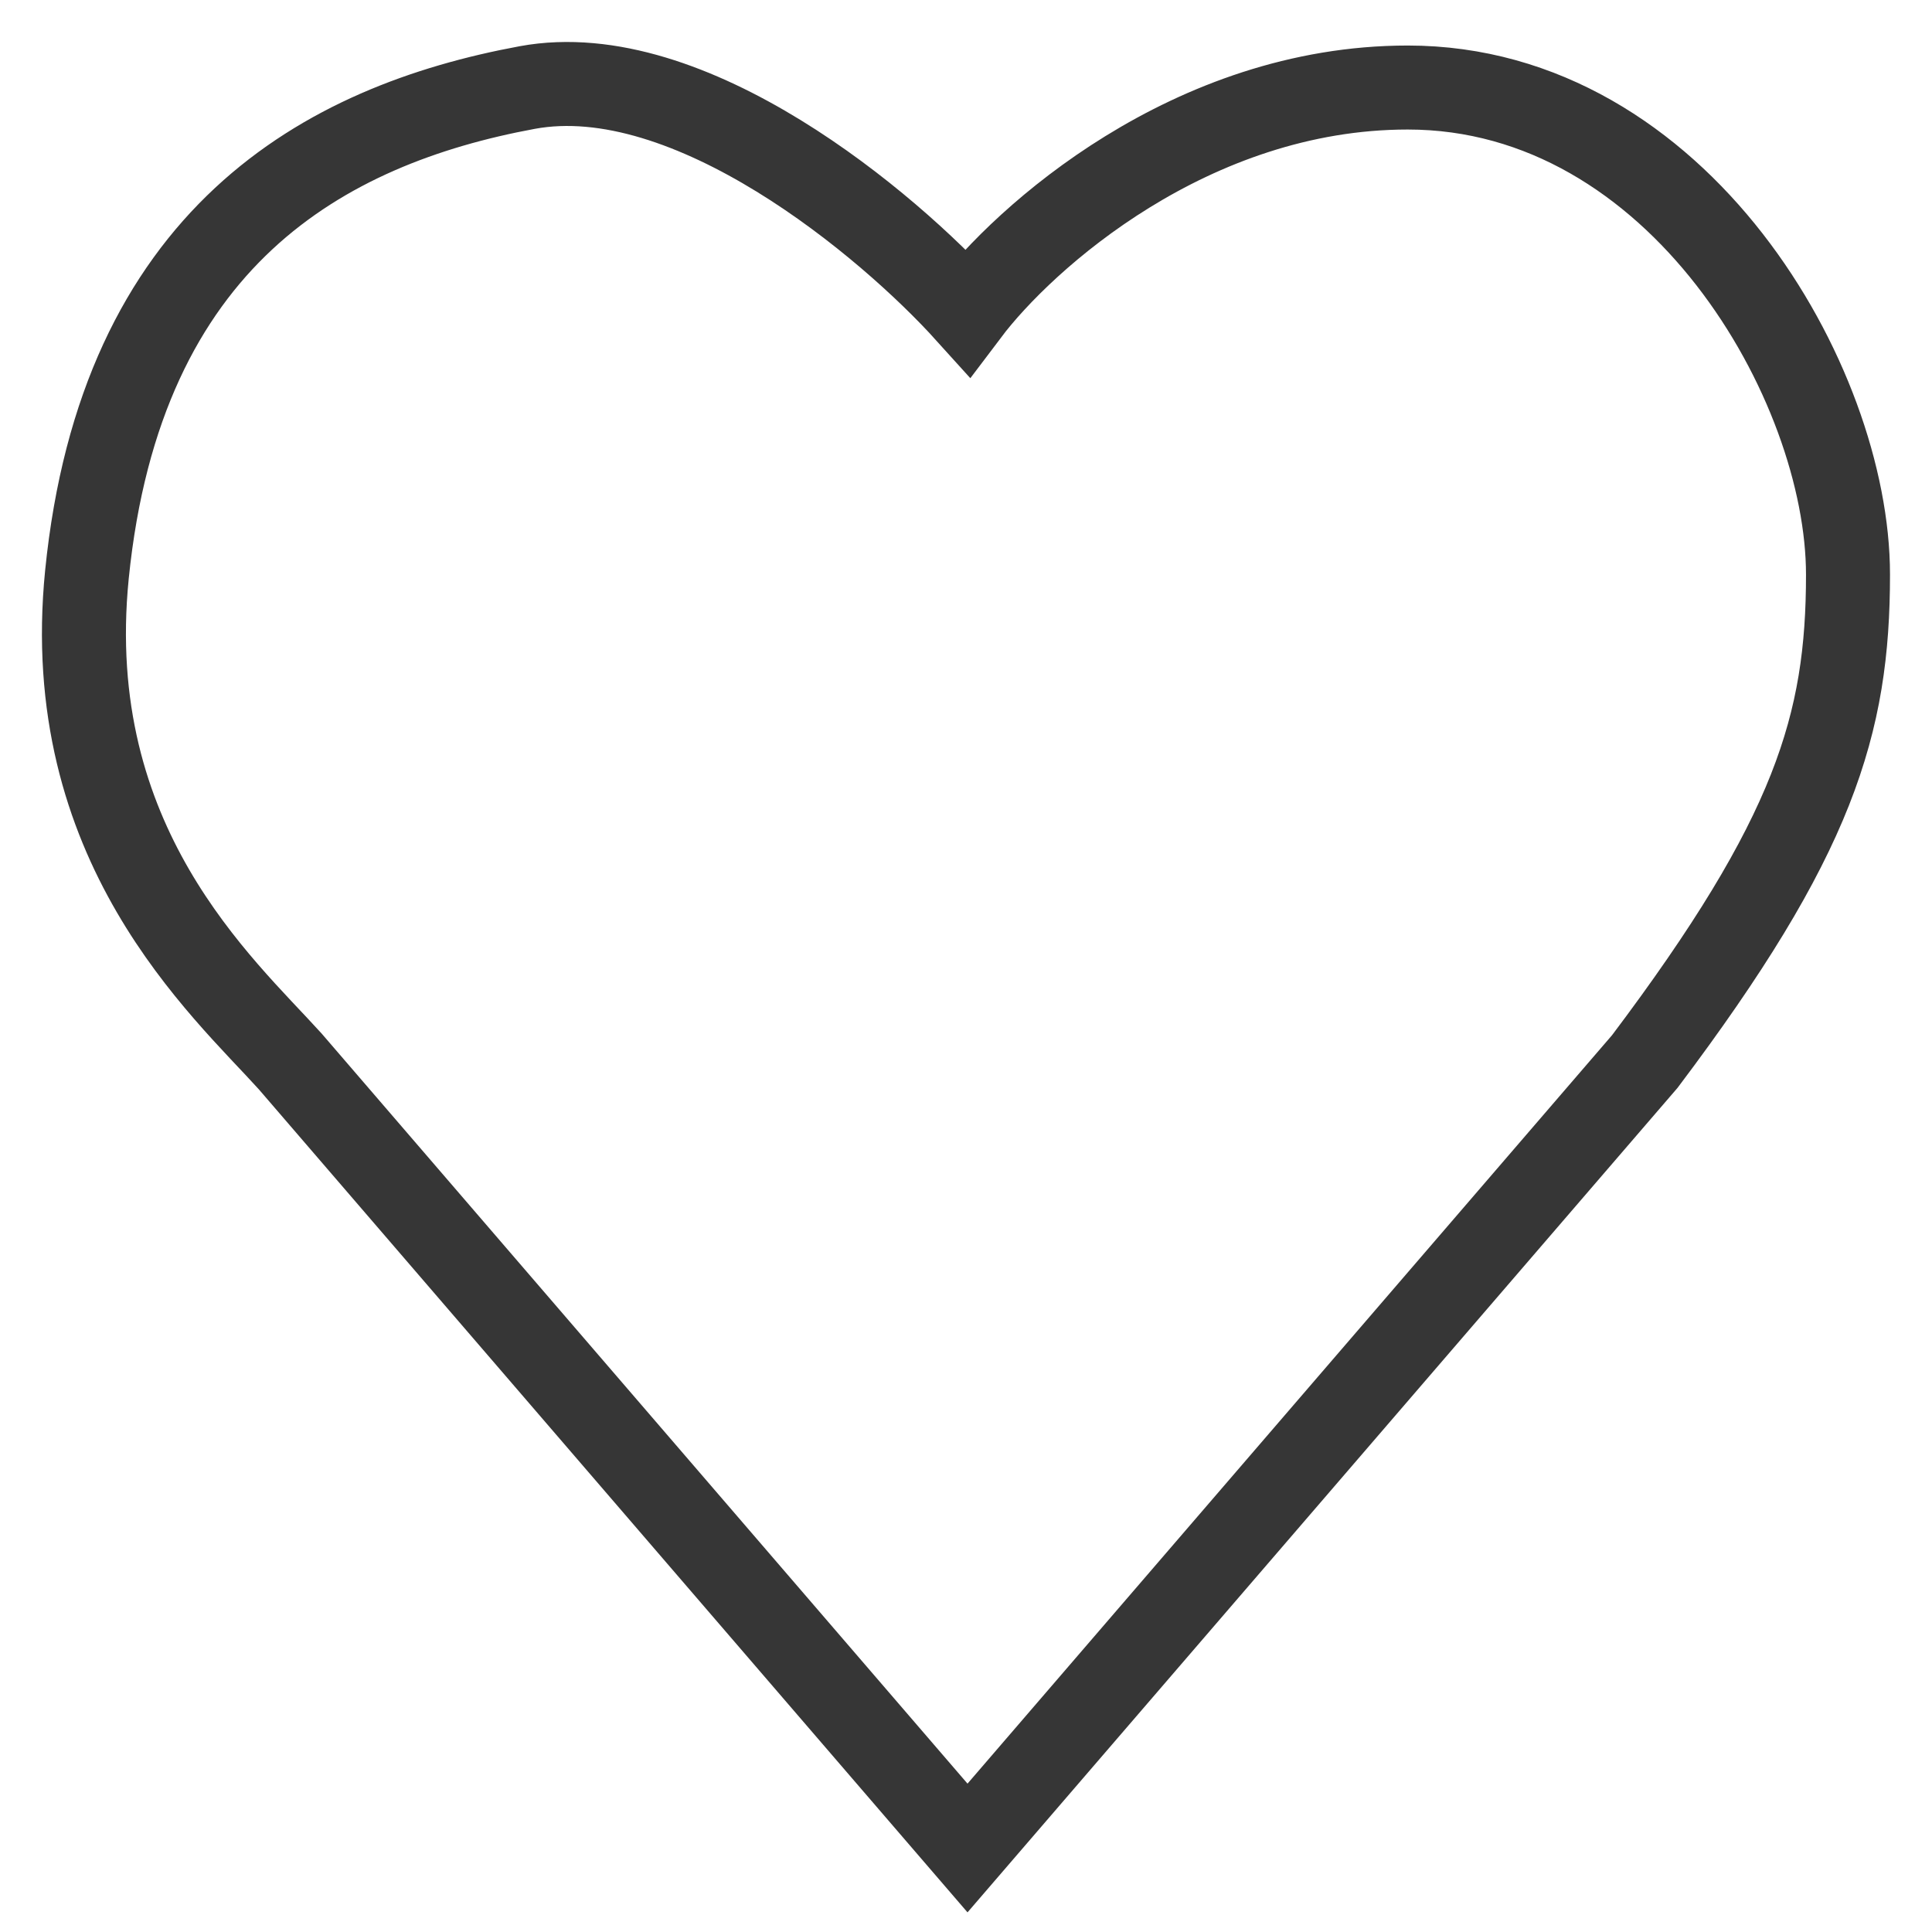
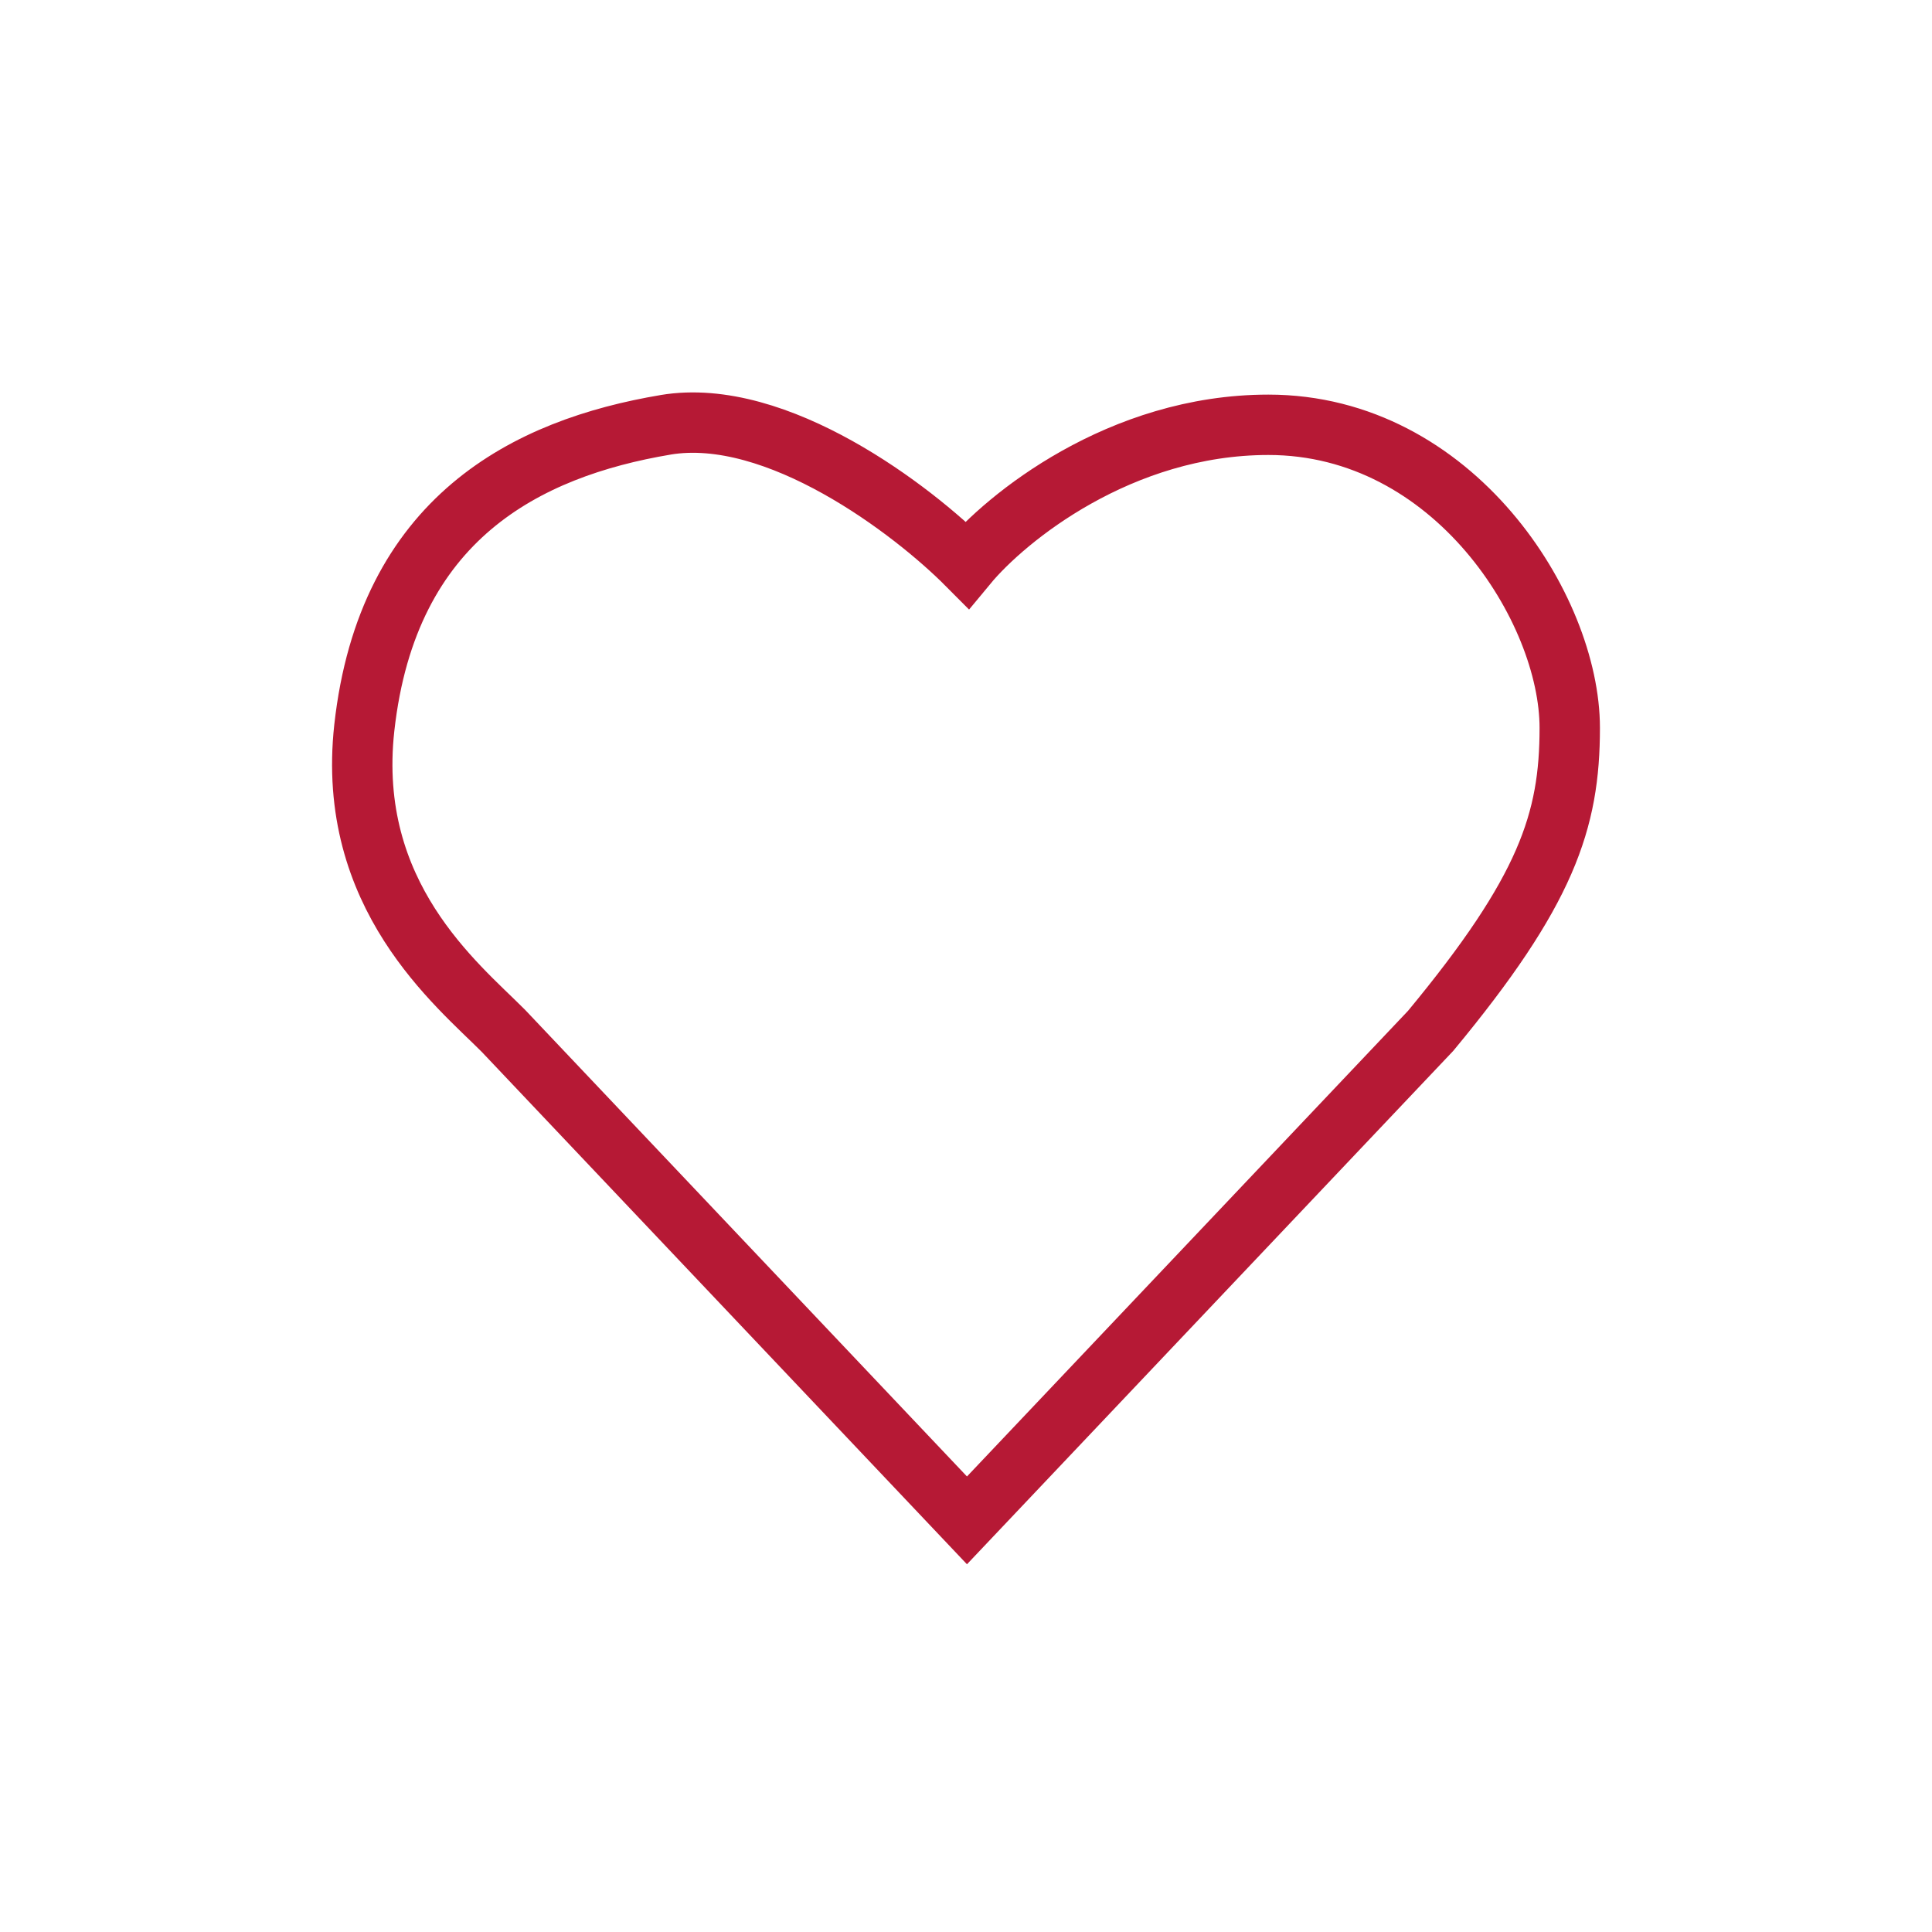
- <svg xmlns="http://www.w3.org/2000/svg" width="23" height="23" viewBox="0 0 23 23" fill="none">
-   <path d="M6.277 1.042c1.935-.357 4.3 1.635 5.24 2.676.673-.892 2.662-2.676 5.242-2.676C19.984 1.042 22 4.565 22 6.84c0 1.784-.403 3.121-2.419 5.797L11.518 22l-8.063-9.364c-.806-.892-2.742-2.586-2.42-5.797.404-4.013 2.823-5.35 5.242-5.797z" stroke="#363636" />
+ <svg xmlns="http://www.w3.org/2000/svg" width="32" height="32" viewBox="0 0 32 32">
+   <g fill="none" fill-rule="evenodd">
+     <path d="M0 0h32v32H0z" />
+     <path d="M11.025 7.036c1.843-.308 4.096 1.416 4.992 2.317.64-.773 2.534-2.317 4.991-2.317 3.072 0 4.992 3.051 4.992 5.02 0 1.544-.385 2.702-2.304 5.018l-7.68 8.108-7.678-8.108c-.768-.772-2.61-2.24-2.304-5.019.385-3.474 2.688-4.632 4.993-5.019h-.002z" fill-rule="nonzero" stroke="#B61935" />
+   </g>
</svg>
